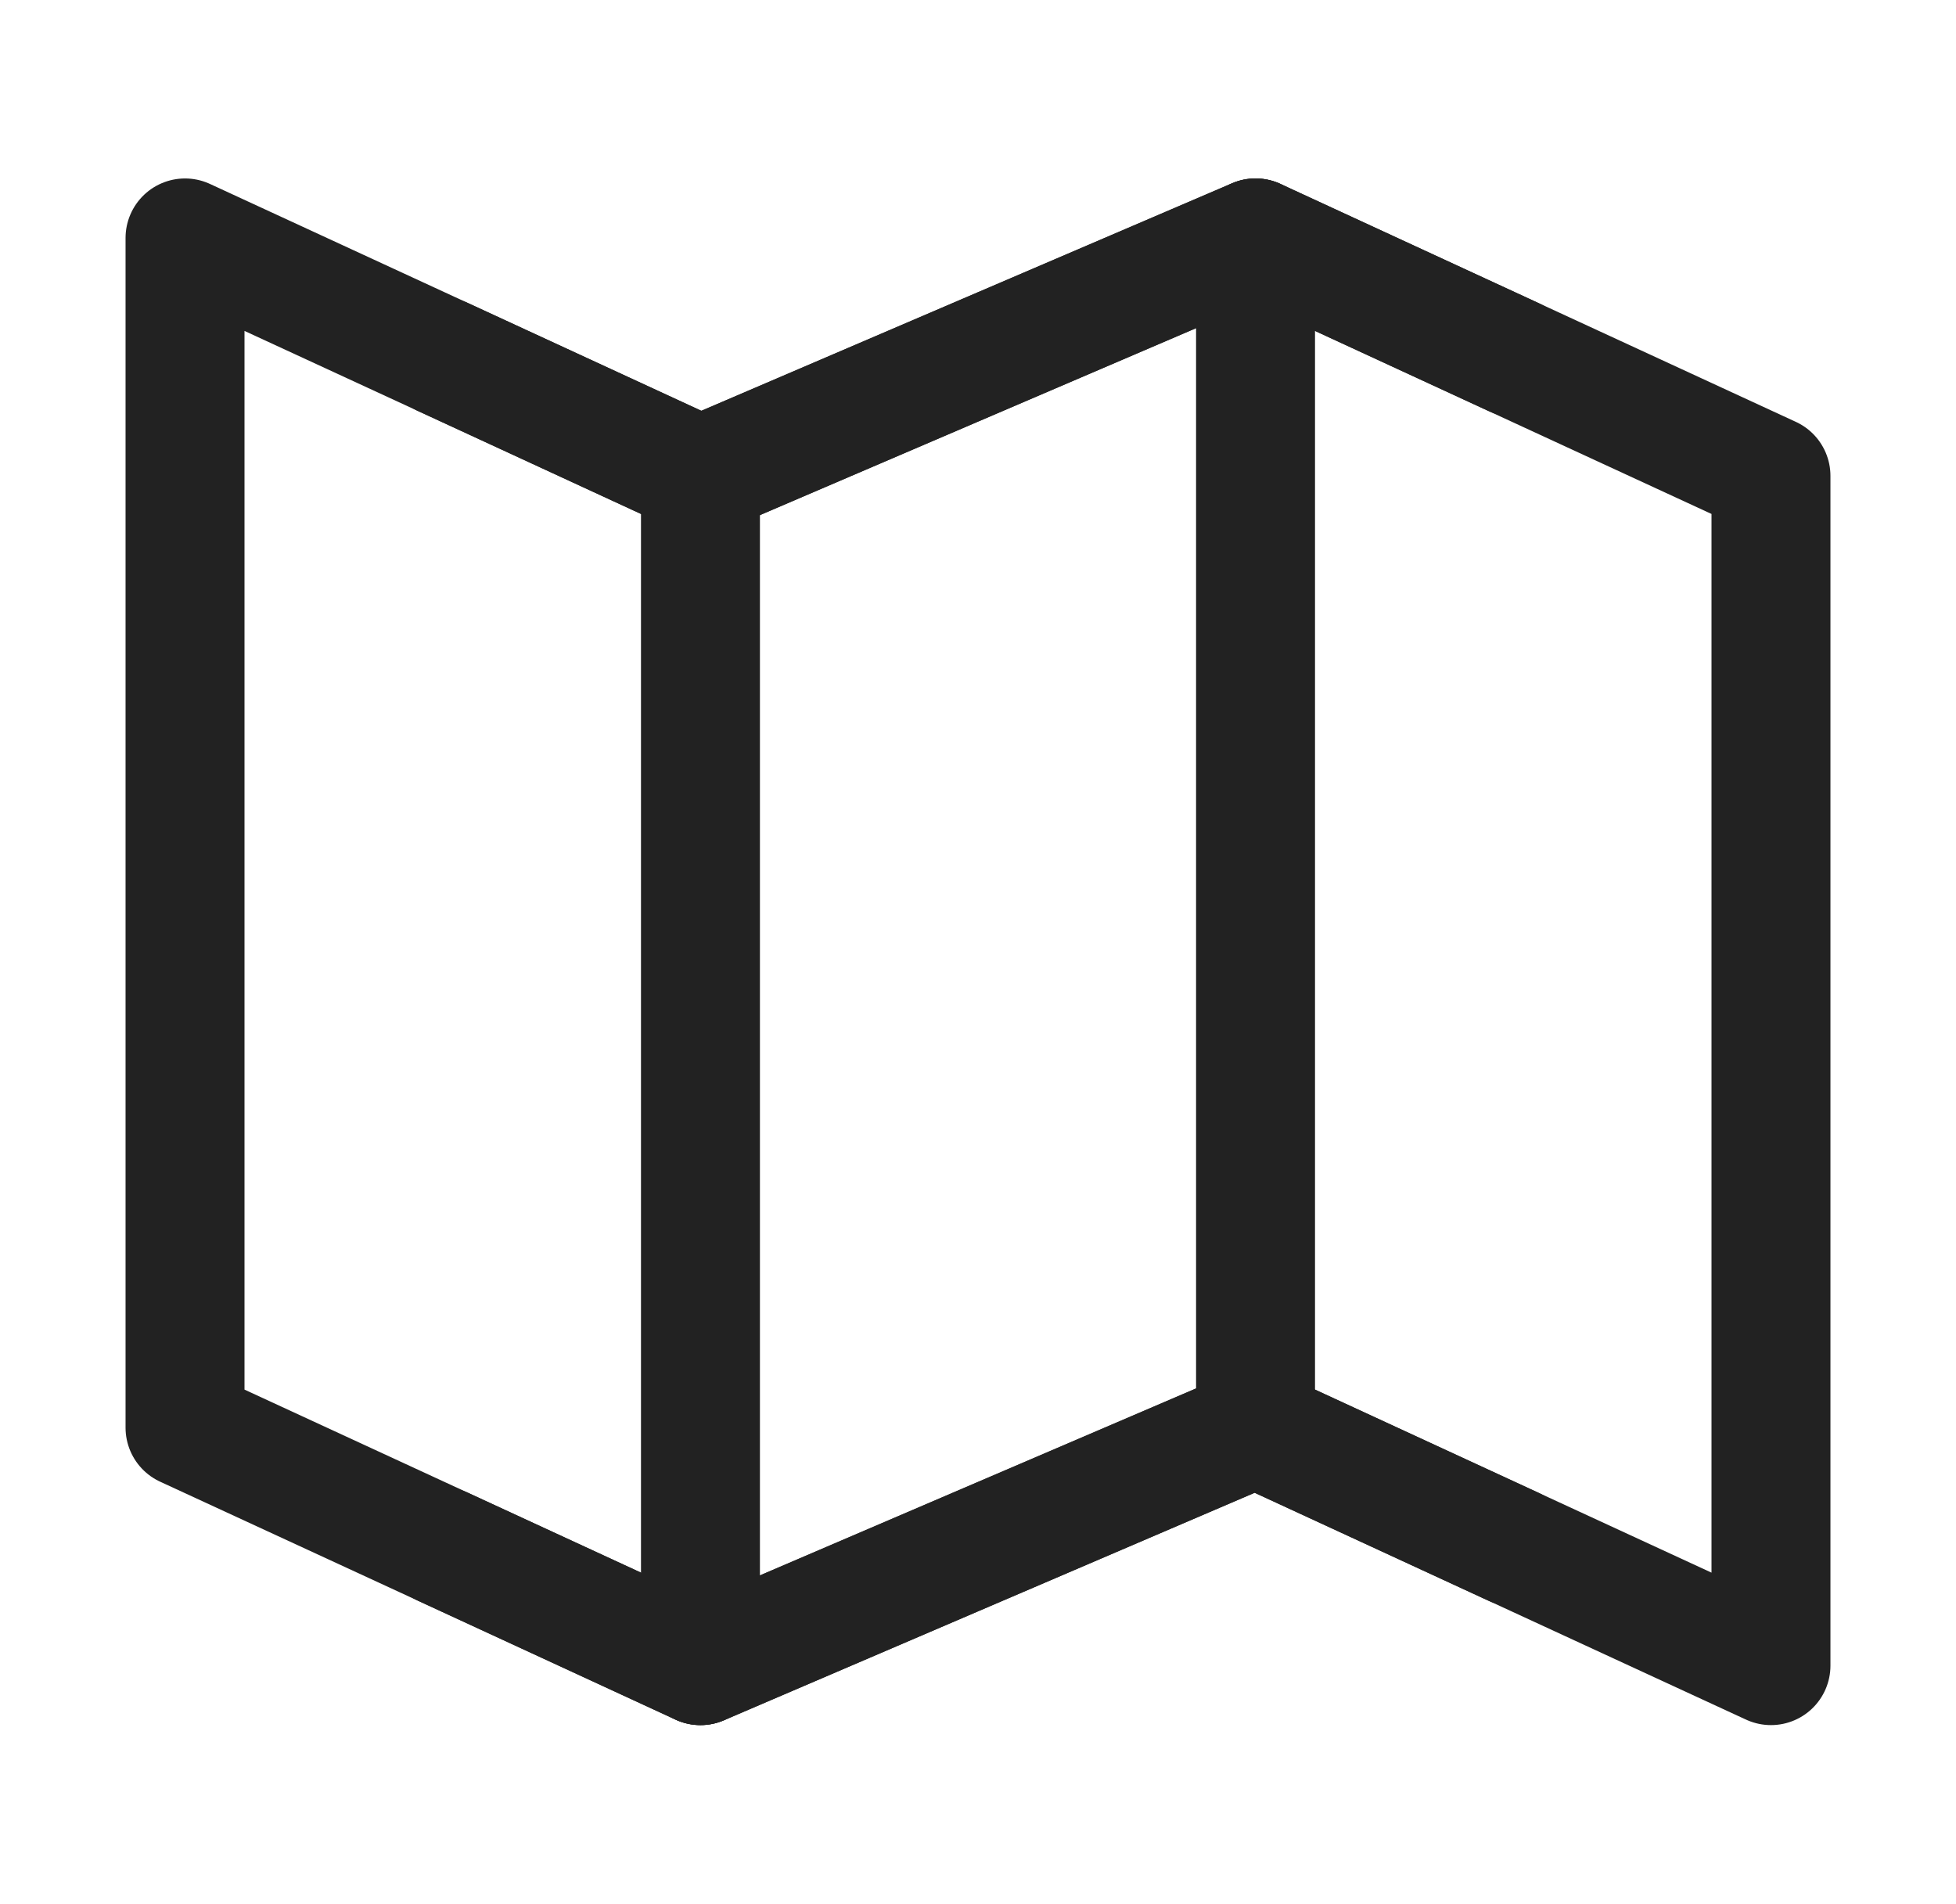
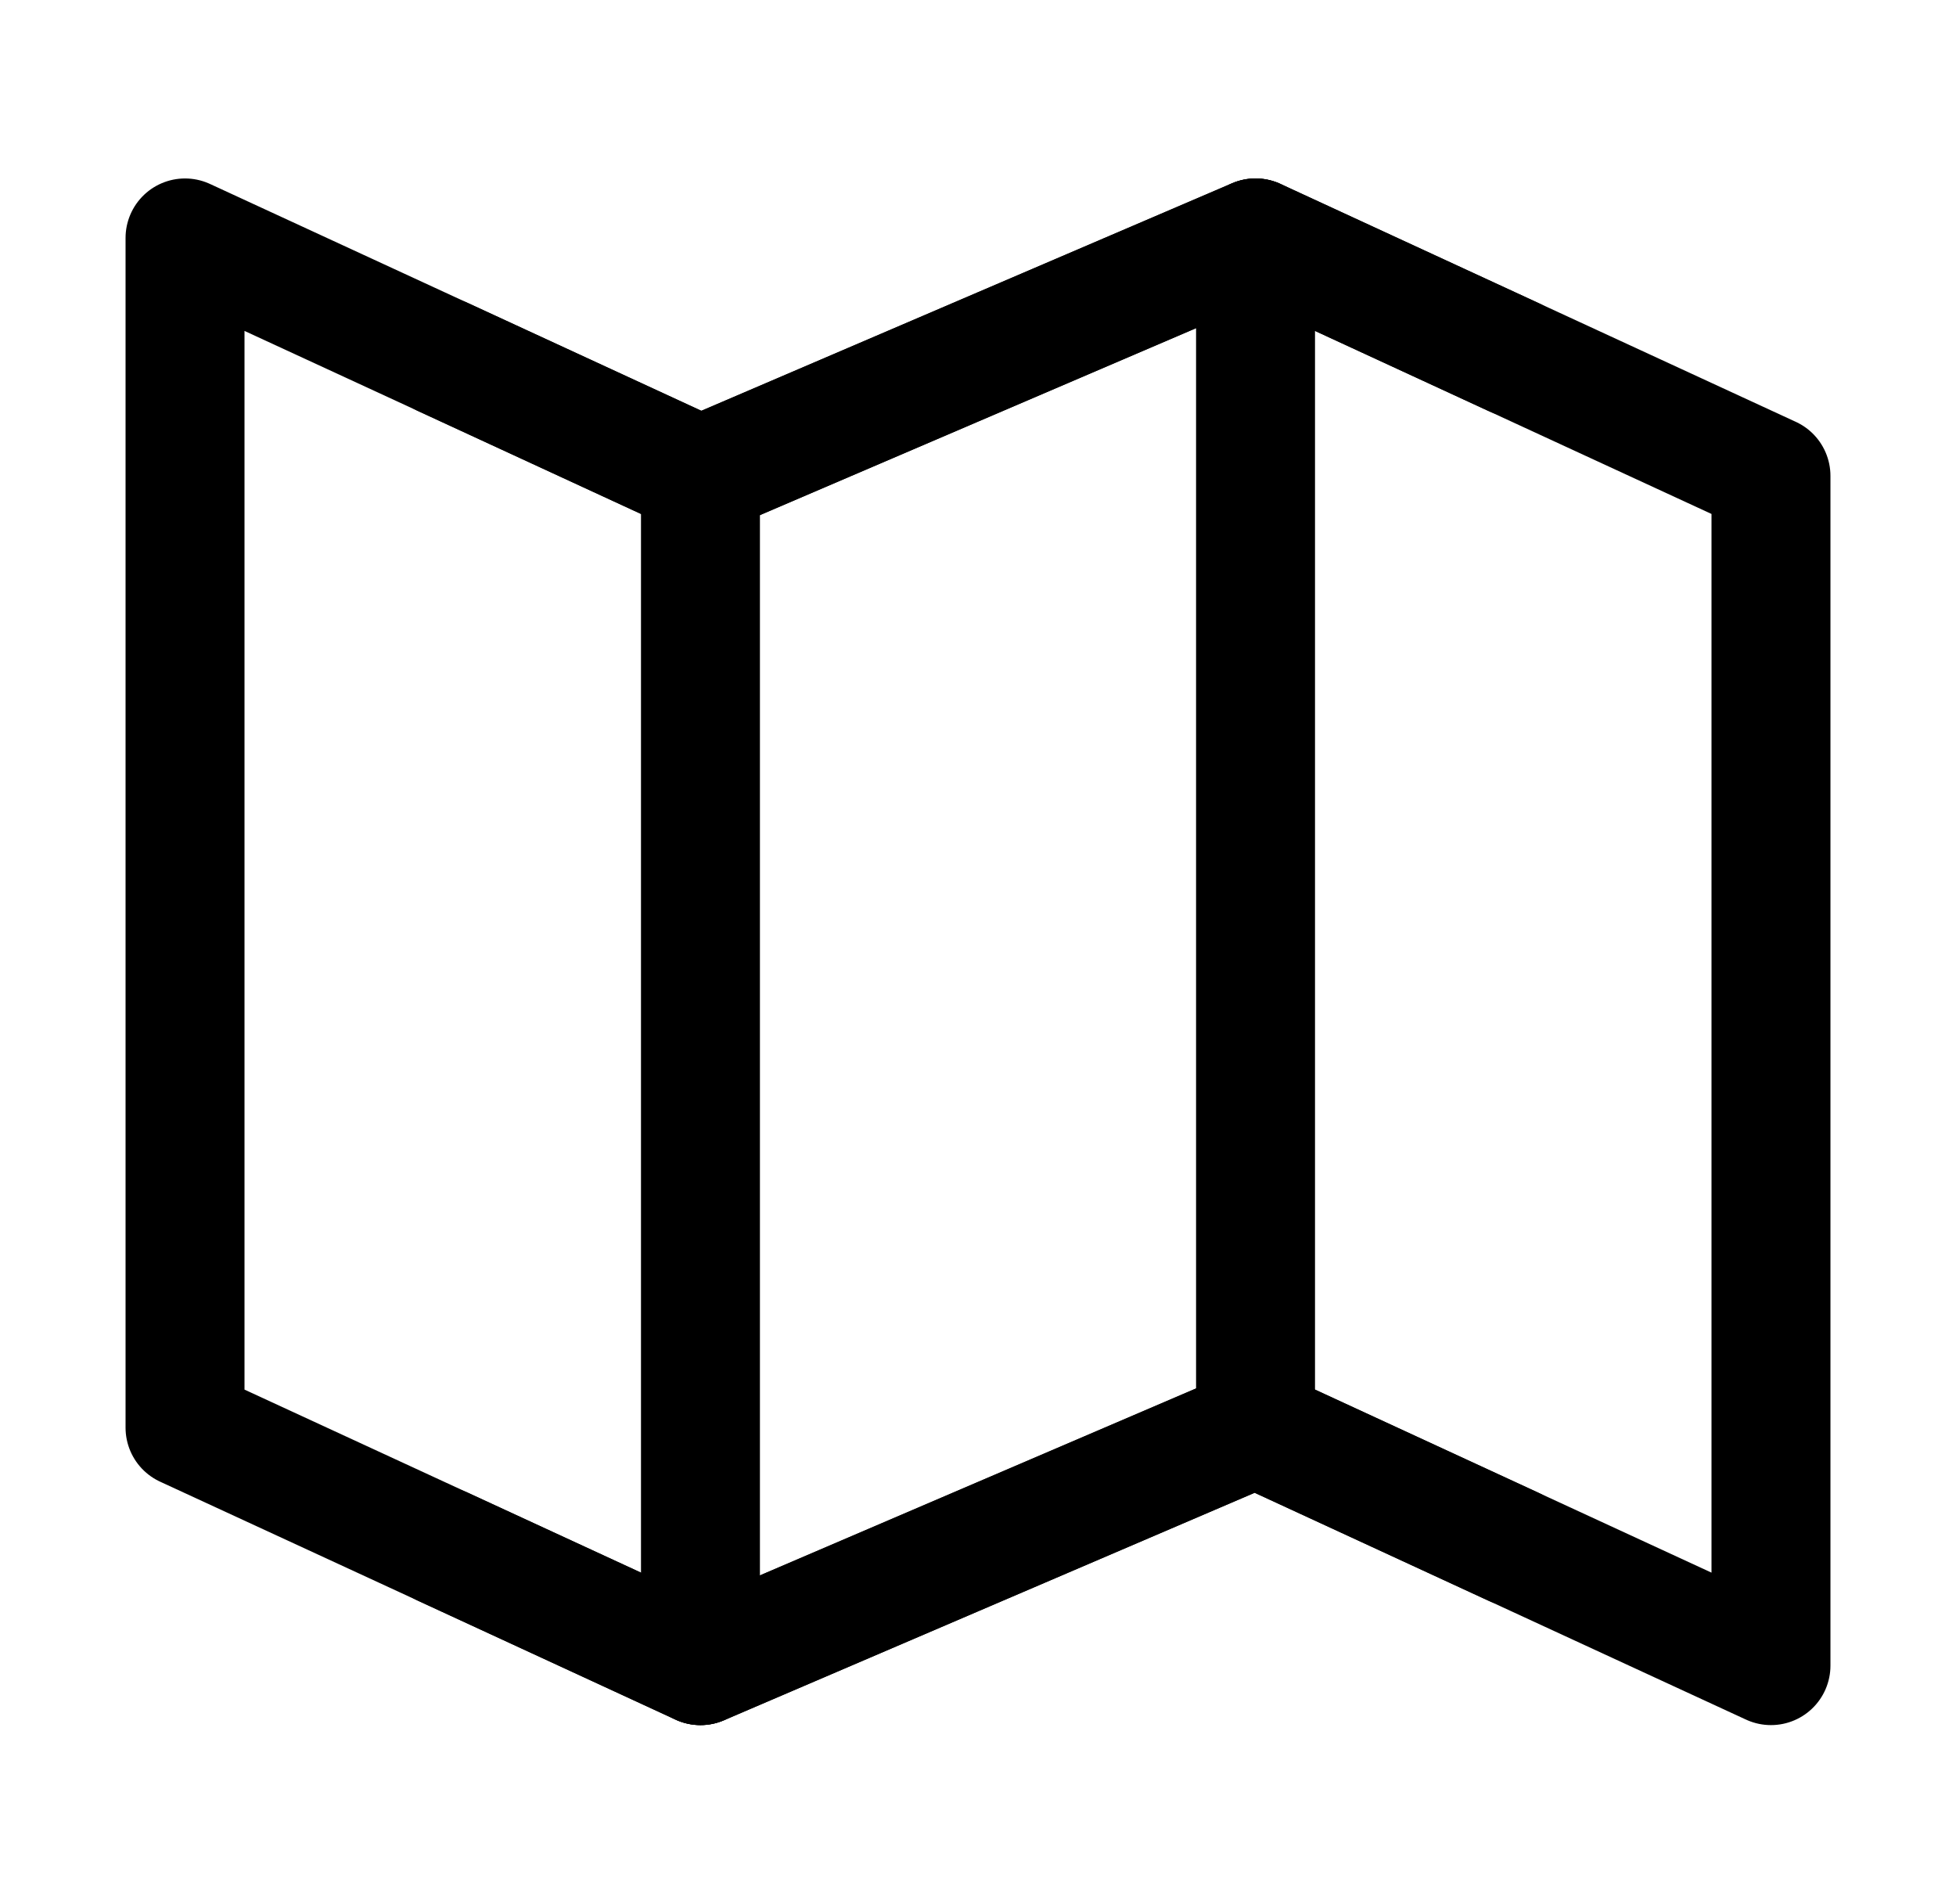
<svg xmlns="http://www.w3.org/2000/svg" width="37" height="36" viewBox="0 0 37 36" fill="none">
-   <path d="M13.25 9L3.5 4.5V27L13.25 31.5L23.75 27L33.5 31.5V9L23.75 4.5L13.25 9Z" stroke="#222222" stroke-width="2.25" stroke-linecap="round" stroke-linejoin="round" />
-   <path d="M23.75 4.5V27" stroke="#222222" stroke-width="2.25" stroke-linecap="round" stroke-linejoin="round" />
-   <path d="M13.25 9V31.5" stroke="#222222" stroke-width="2.25" stroke-linecap="round" stroke-linejoin="round" />
-   <path d="M8.375 6.75L13.25 9L23.75 4.5L28.625 6.75" stroke="#222222" stroke-width="2.25" stroke-linecap="round" stroke-linejoin="round" />
-   <path d="M8.375 29.25L13.25 31.5L23.75 27L28.625 29.25" stroke="#222222" stroke-width="2.25" stroke-linecap="round" stroke-linejoin="round" />
+   <path d="M13.25 9L3.5 4.5V27L13.25 31.5L23.75 27L33.5 31.5V9L23.75 4.5L13.25 9Z" stroke="currentColor" stroke-width="2.25" stroke-linecap="round" stroke-linejoin="round" />
+   <path d="M23.75 4.5V27" stroke="currentColor" stroke-width="2.25" stroke-linecap="round" stroke-linejoin="round" />
+   <path d="M13.25 9V31.5" stroke="currentColor" stroke-width="2.25" stroke-linecap="round" stroke-linejoin="round" />
+   <path d="M8.375 6.75L13.25 9L23.75 4.5L28.625 6.75" stroke="currentColor" stroke-width="2.25" stroke-linecap="round" stroke-linejoin="round" />
+   <path d="M8.375 29.25L13.25 31.5L23.75 27L28.625 29.25" stroke="currentColor" stroke-width="2.25" stroke-linecap="round" stroke-linejoin="round" />
</svg>
